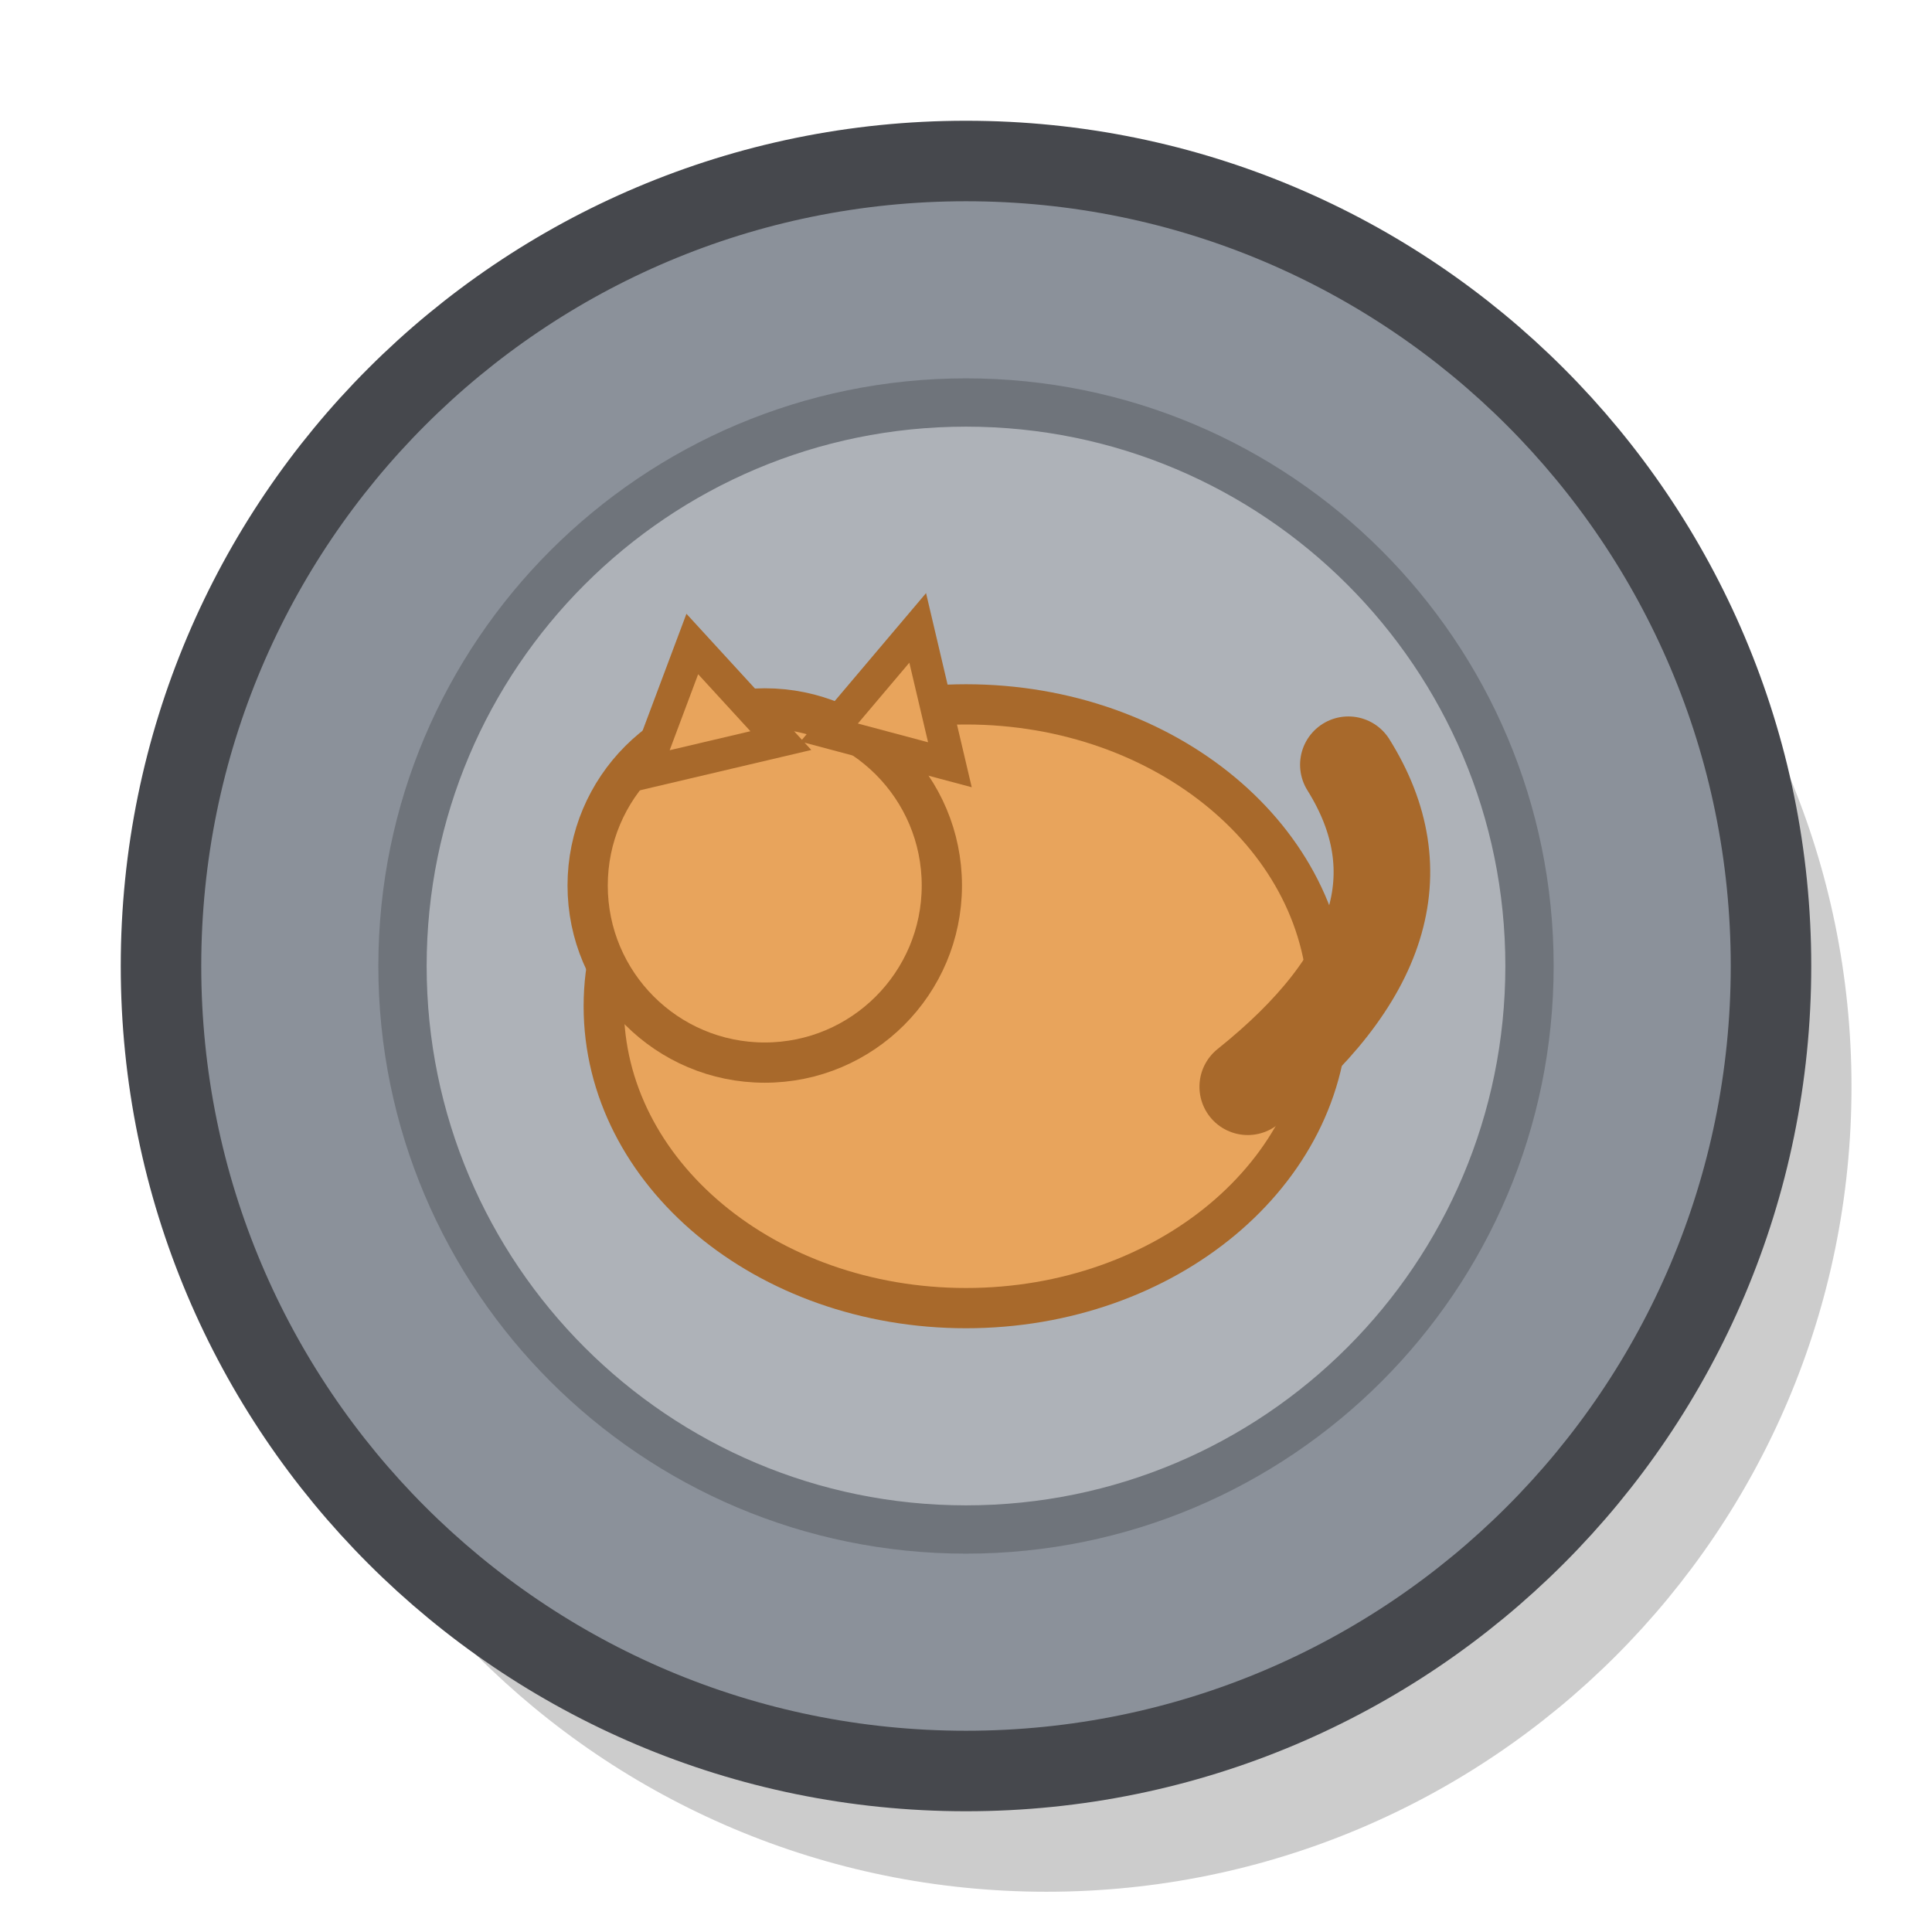
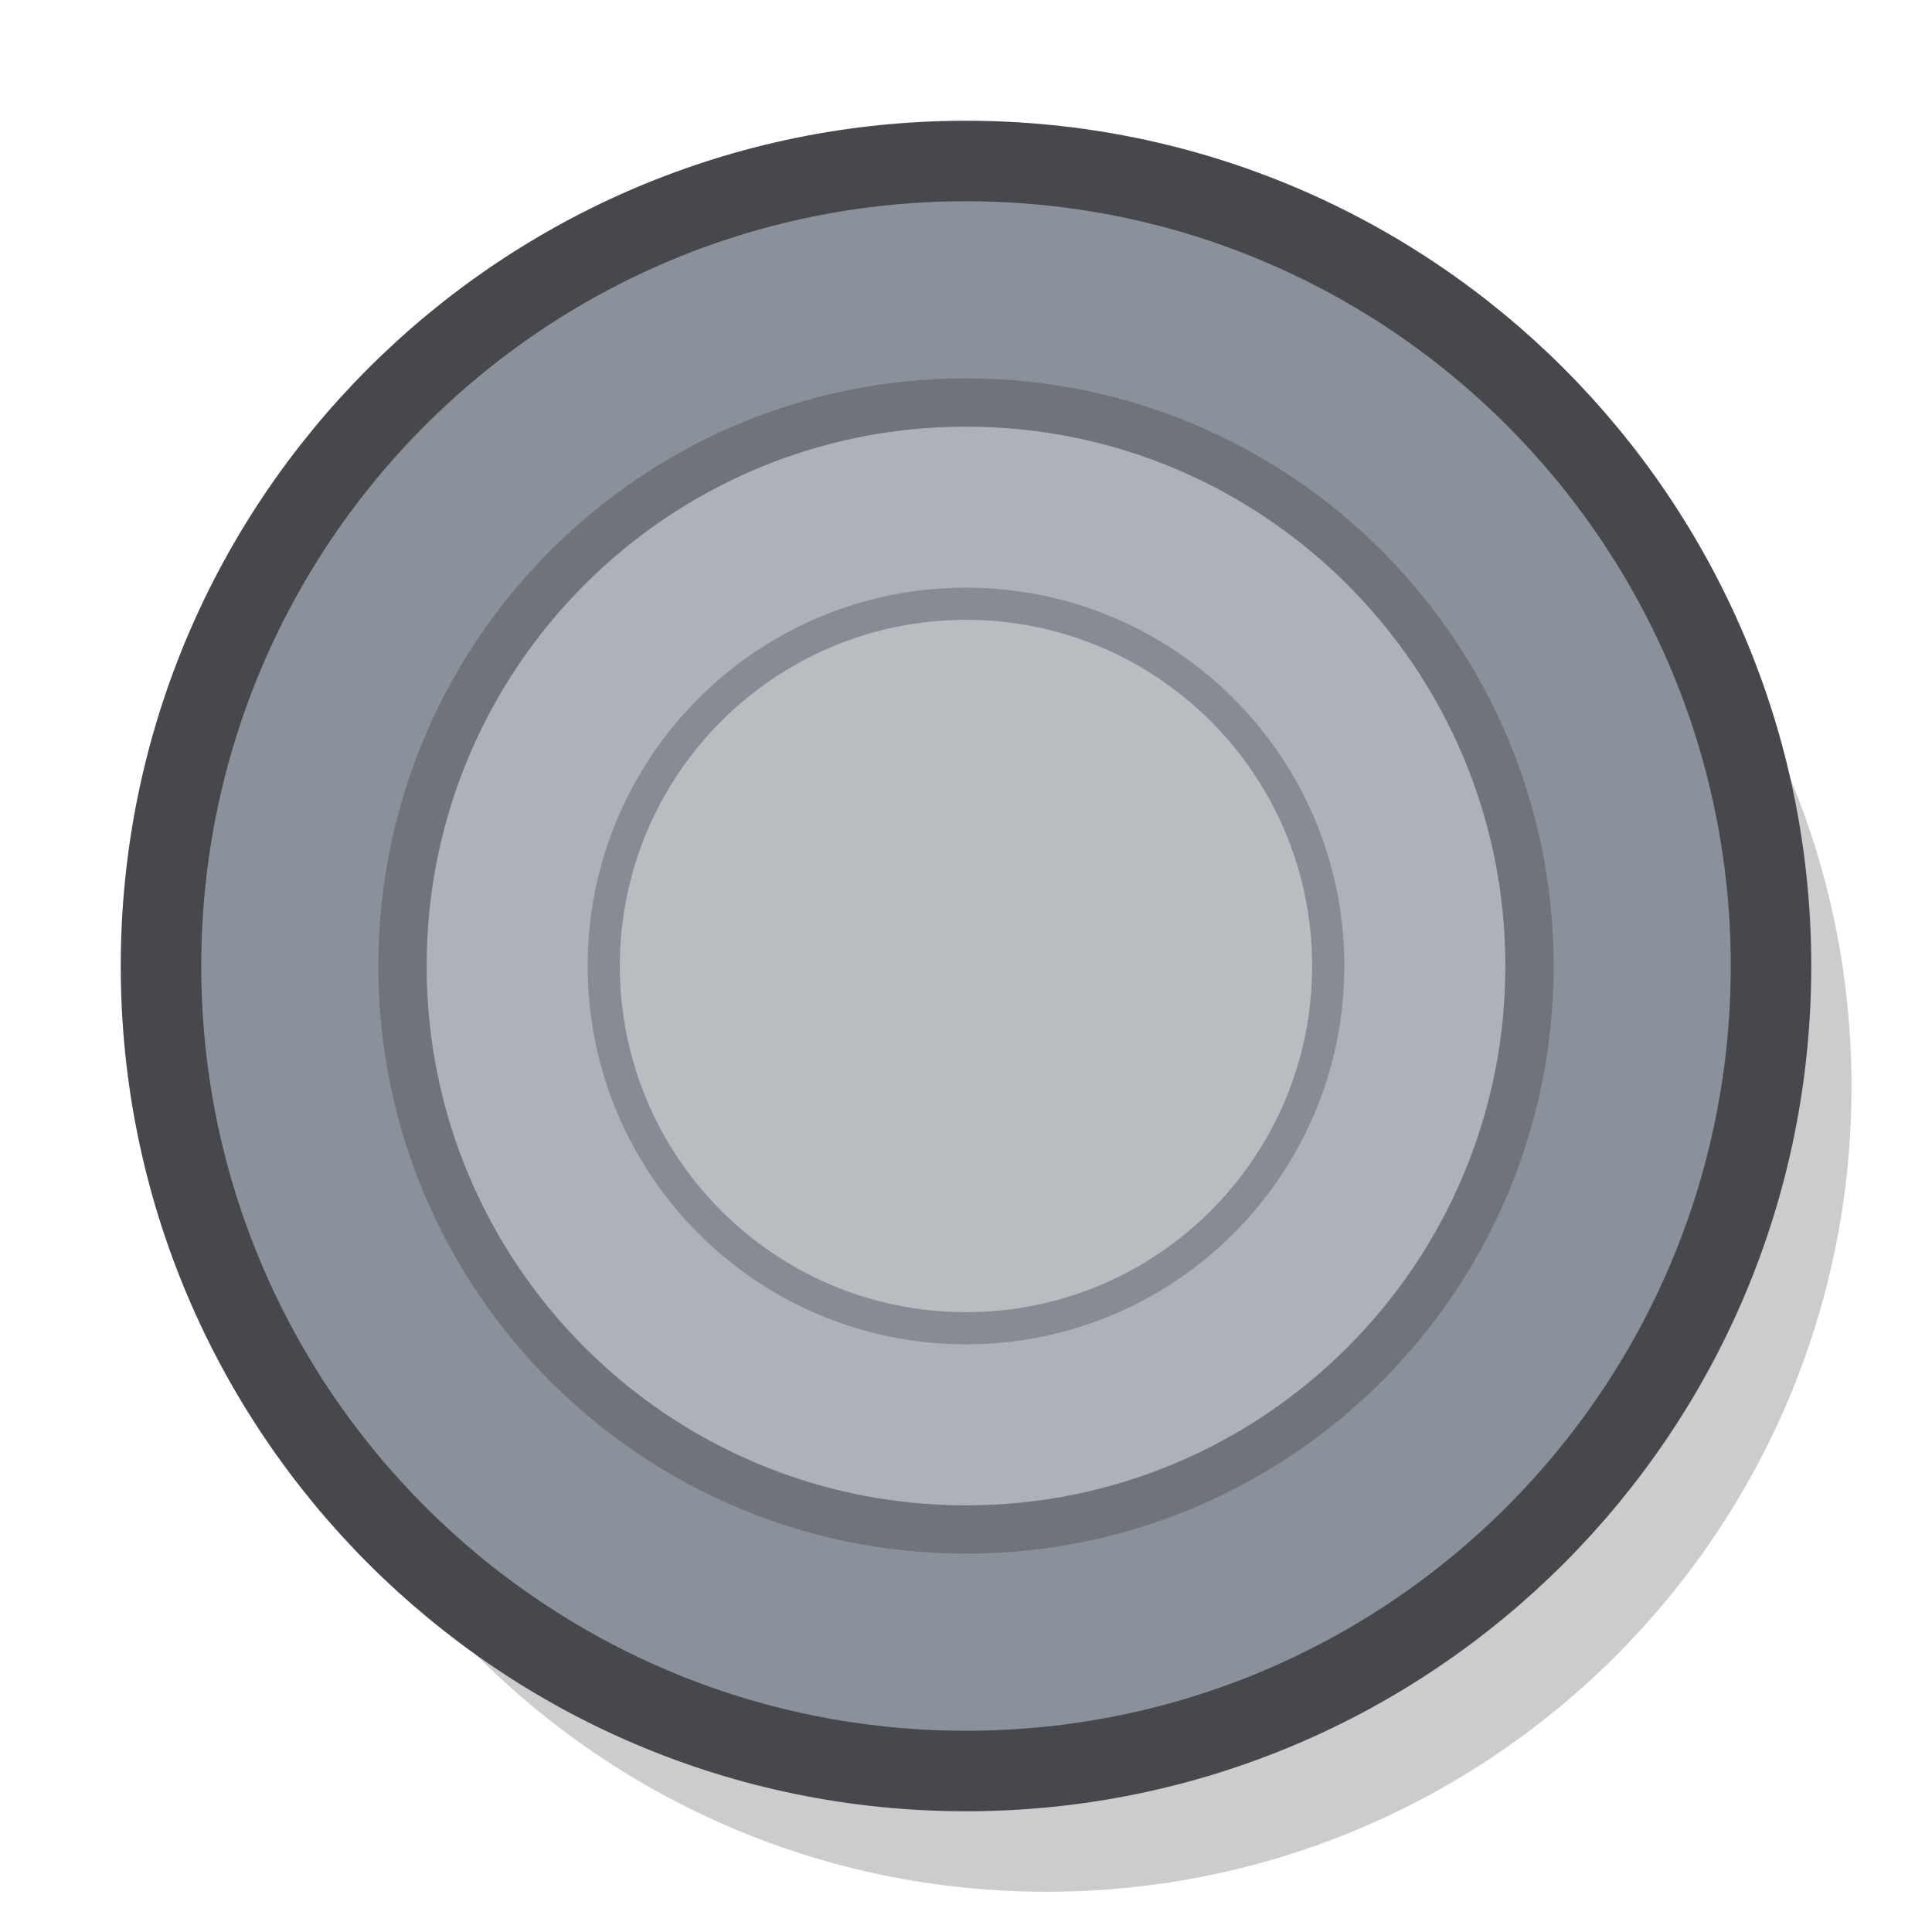
<svg xmlns="http://www.w3.org/2000/svg" width="96" height="96" viewBox="0 0 48 48">
  <circle cx="26" cy="27" r="20" fill="#000" opacity="0.2" />
  <circle cx="24" cy="24" r="20" fill="#8b919a" stroke="#46484d" stroke-width="2" />
  <circle cx="24" cy="24" r="14" fill="#aeb2b8" stroke="#6f747b" stroke-width="1.2" />
-   <ellipse cx="24" cy="25" rx="9" ry="7.5" fill="#e8a45c" stroke="#a8692b" stroke-width="1" />
-   <circle cx="19" cy="22" r="4.4" fill="#e8a45c" stroke="#a8692b" stroke-width="1" />
-   <path d="M16 19.2 l1.2 -3.2 l2.2 2.4z M20.6 18.2 l2.2 -2.6 l.8 3.4z" fill="#e8a45c" stroke="#a8692b" stroke-width=".8" />
-   <path d="M31 27 Q36 23 33.5 19" fill="none" stroke="#a8692b" stroke-width="2.4" stroke-linecap="round" />
+   <circle cx="24" cy="24" r="9" fill="#bcbfc4" stroke="#7d828b" stroke-width="0.8" opacity="0.8" />
</svg>
